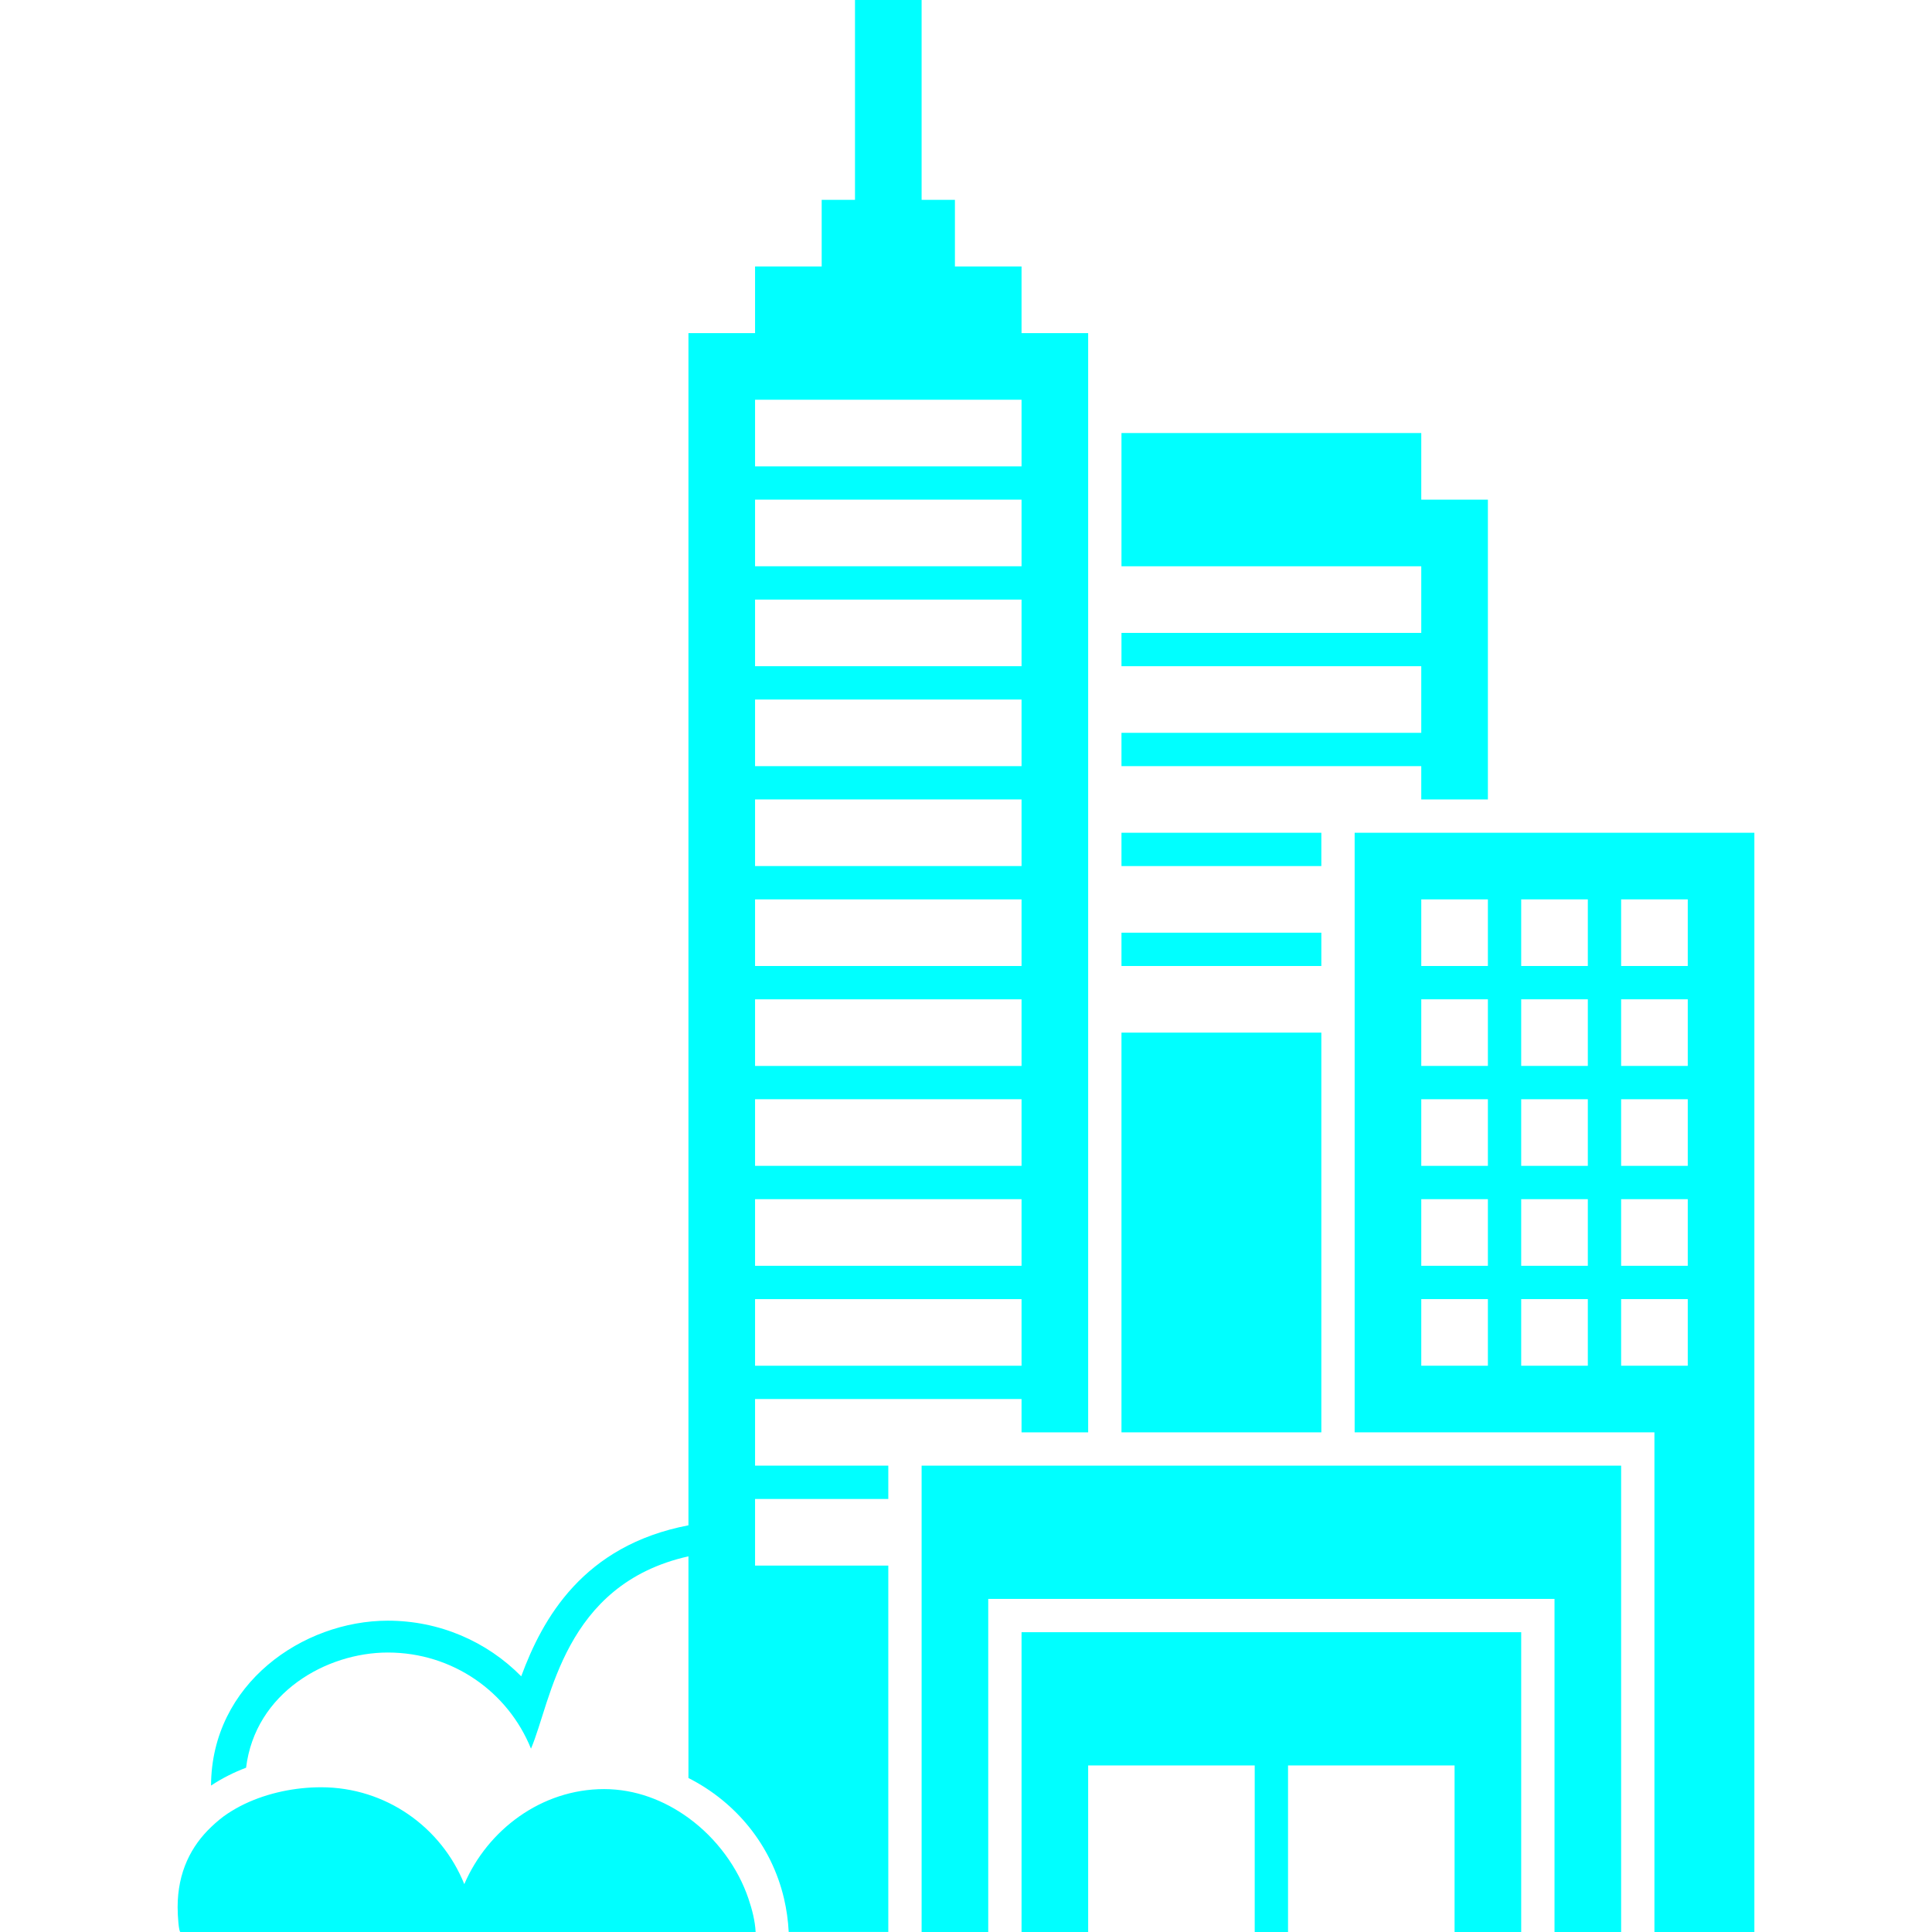
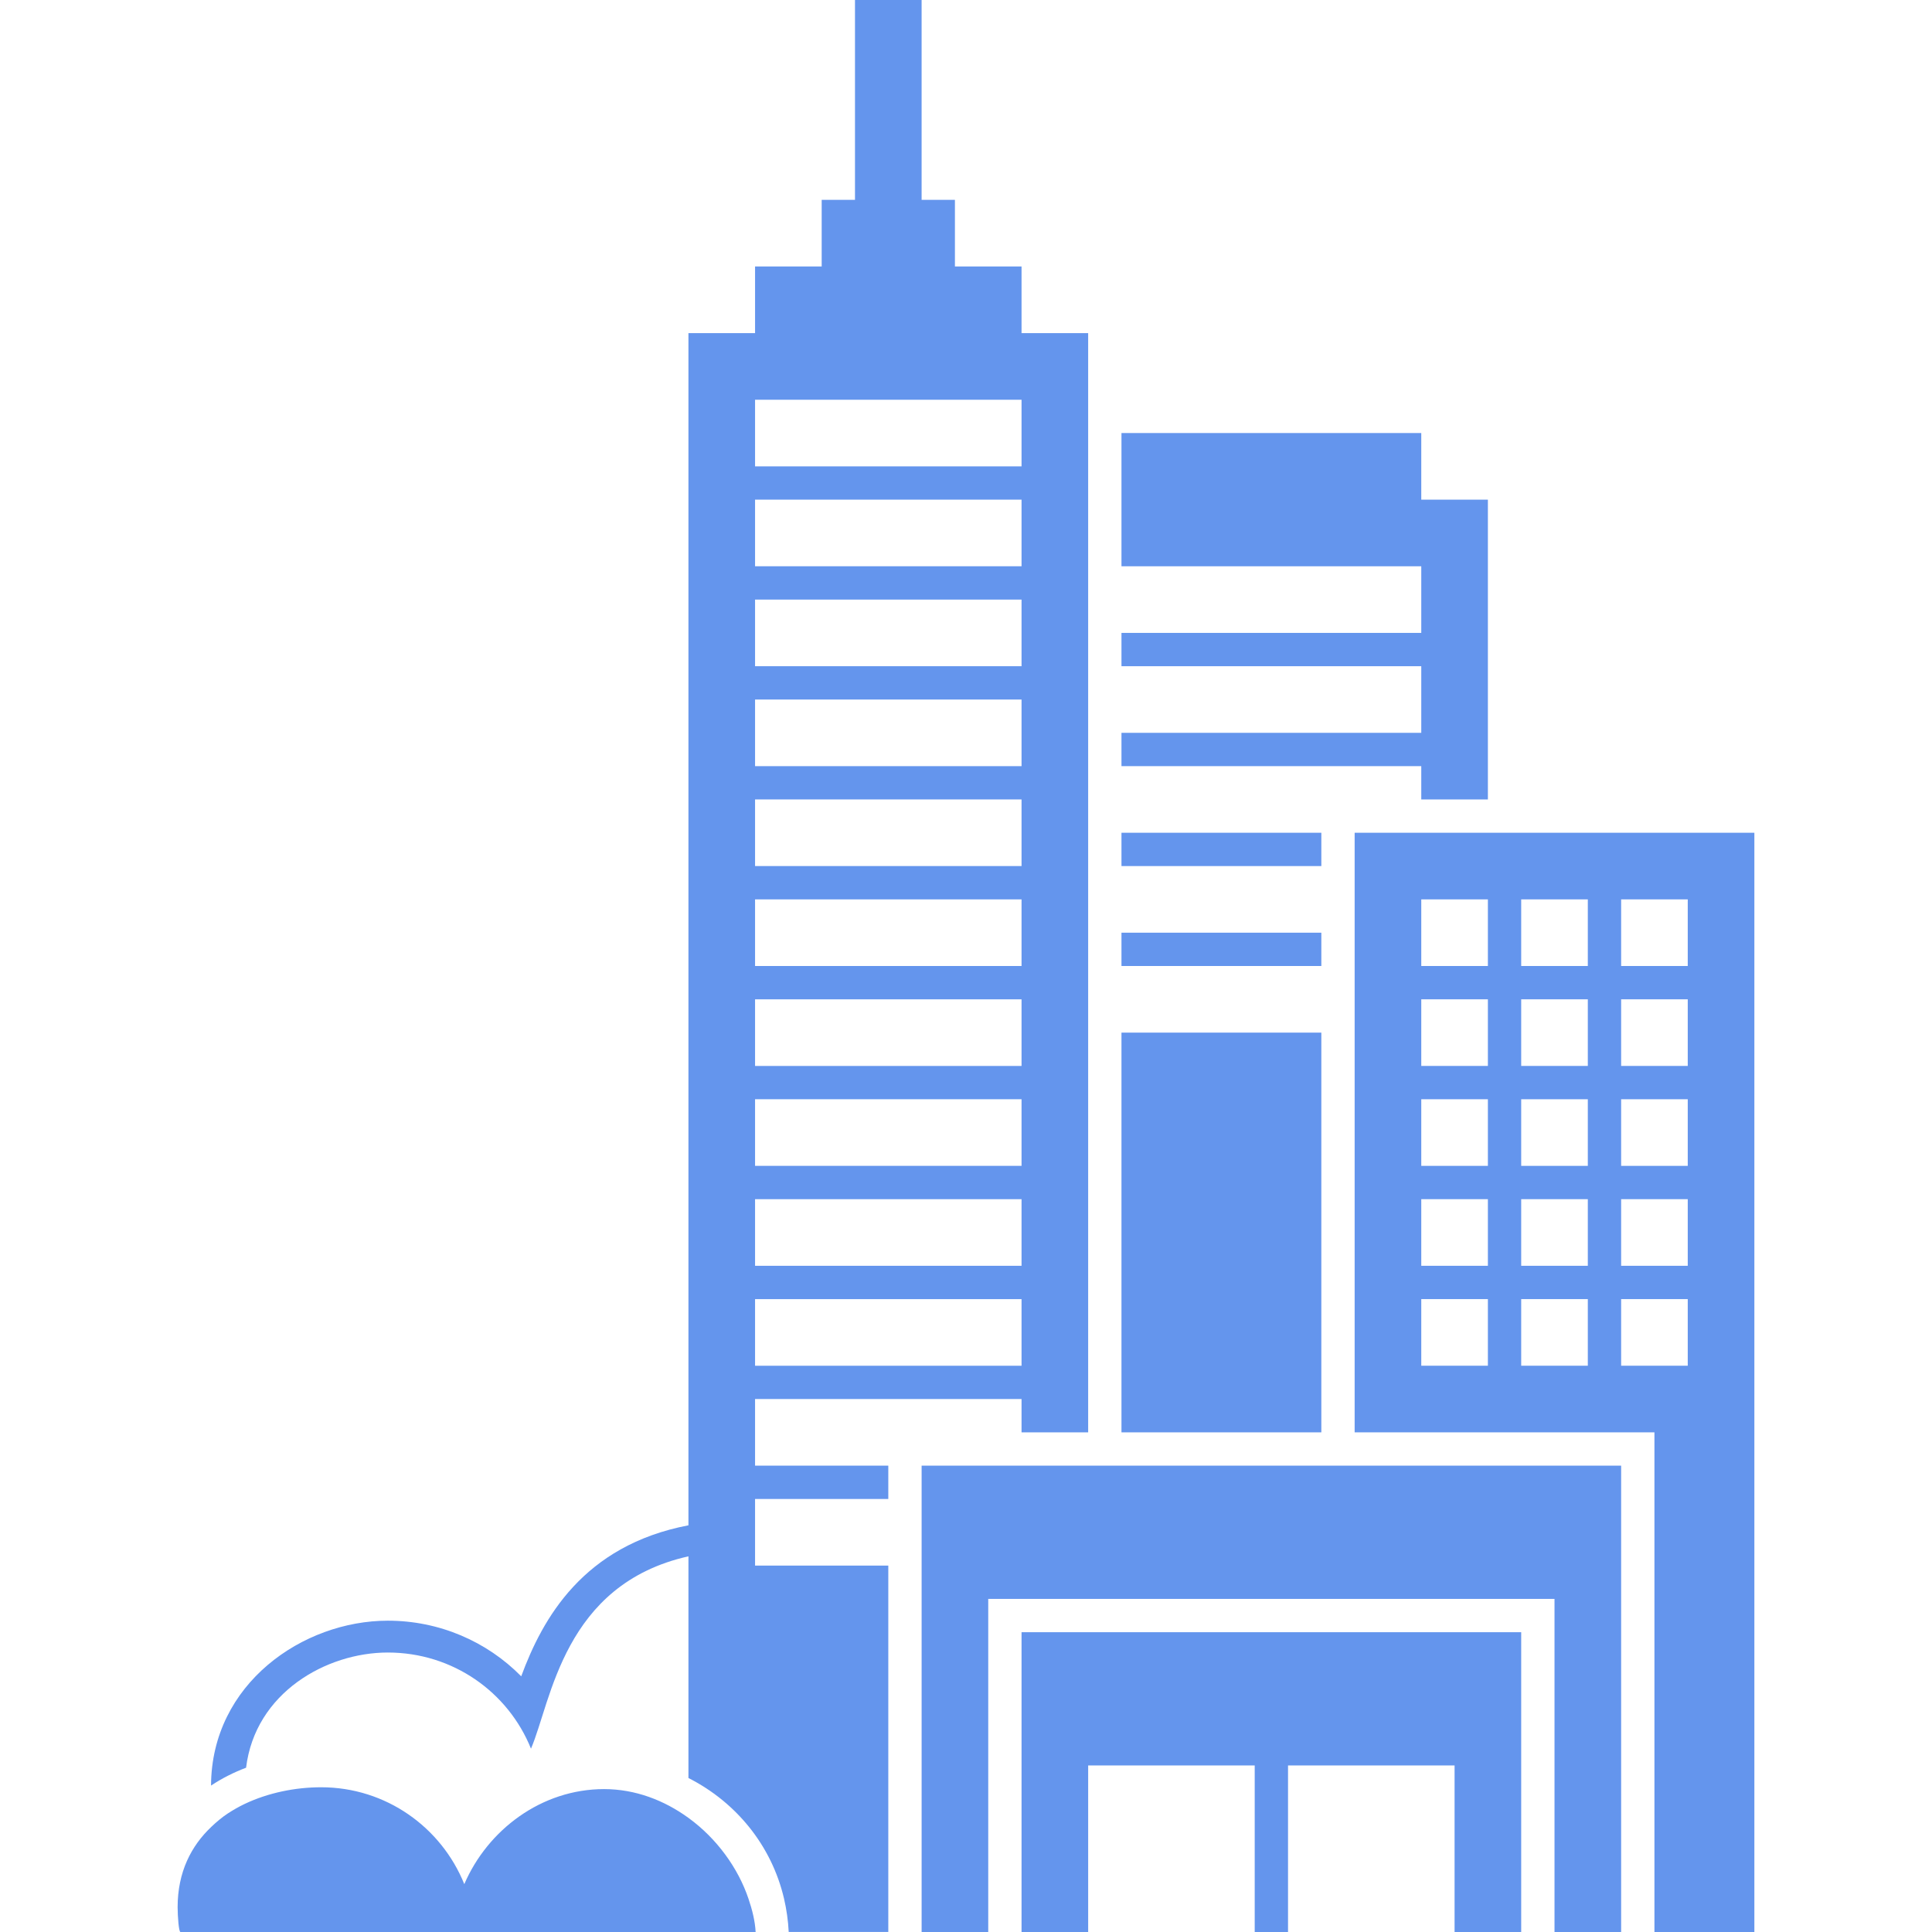
- <svg xmlns="http://www.w3.org/2000/svg" version="1.1" id="Capa_1" x="0px" y="0px" width="554.625px" height="554.625px" viewBox="0 0 554.625 554.625" style="enable-background:new 0 0 554.625 554.625;" fill="aqua" xml:space="preserve">
+ <svg xmlns="http://www.w3.org/2000/svg" version="1.1" id="Capa_1" x="0px" y="0px" width="554.625px" height="554.625px" viewBox="0 0 554.625 554.625" style="enable-background:new 0 0 554.625 554.625;" fill="cornflowerblue" xml:space="preserve">
  <g>
    <g>
      <rect x="321.945" y="296.438" width="57.375" height="114.75" />
      <rect x="321.945" y="239.062" width="57.375" height="9.562" />
      <polygon points="408.008,229.5 427.133,229.5 427.133,143.438 408.008,143.438 408.008,124.312 321.945,124.312 321.945,143.438     321.945,162.562 408.008,162.562 408.008,181.688 321.945,181.688 321.945,191.25 408.008,191.25 408.008,210.375     321.945,210.375 321.945,219.938 408.008,219.938   " />
      <rect x="321.945" y="267.75" width="57.375" height="9.562" />
      <path d="M70.643,507.463c2.62-21.506,23.008-33.067,40.688-33.067c18.638,0,34.53,11.312,41.1,27.598    c5.862-13.636,9.257-47.162,45.202-55.214v63.639c13.598,6.903,23.858,19.287,27.444,34.635c0.717,3.079,1.176,6.283,1.339,9.562    h28.592v-9.562v-71.288v-8.626v-8.51v-7.191h-6.818h-8.119h-7.918h-15.396v-4.198v-3.872v-4.887v-6.168h38.25v-9.562h-38.25    v-19.125h76.5v9.562h19.125v-114.75v-19.125v-9.562v-19.125v-9.562v-19.125v-9.562V191.25v-9.562v-19.125V95.625h-19.125V76.5    h-19.125V57.375h-9.562V0h-19.125v57.375h-9.562V76.5h-19.125v19.125h-19.125v342.251c-30.246,5.786-41.903,26.785-48.004,43.348    c-9.907-10.051-23.552-15.97-38.298-15.97c-24.355,0-50.624,18.092-50.748,47.334c1.597-1.061,3.261-2.027,4.992-2.897    C67.21,508.859,68.913,508.123,70.643,507.463z M216.758,114.75h76.5v19.125h-76.5V114.75z M216.758,143.438h76.5v19.125h-76.5    V143.438z M216.758,172.125h76.5v19.125h-76.5V172.125z M216.758,200.812h76.5v19.125h-76.5V200.812z M216.758,229.5h76.5v19.125    h-76.5V229.5z M216.758,258.188h76.5v19.125h-76.5V258.188z M216.758,286.875h76.5V306h-76.5V286.875z M216.758,315.562h76.5    v19.125h-76.5V315.562z M216.758,344.25h76.5v19.125h-76.5V344.25z M216.758,372.938h76.5v19.125h-76.5V372.938z" />
      <path d="M408.008,239.062h-19.125v9.562v19.125v9.562v19.125v114.75h38.25h9.562h19.125h9.562h9.562V459v95.625h28.688V459    V239.062h-76.5H408.008z M408.008,258.188h19.125v19.125h-19.125v-9.562V258.188z M408.008,315.562h19.125v19.125h-19.125V315.562    z M455.82,334.688h-19.125v-19.125h19.125V334.688z M408.008,344.25h19.125v19.125h-19.125V344.25z M436.695,344.25h19.125v19.125    h-19.125V344.25z M465.383,344.25h19.125v19.125h-19.125V344.25z M465.383,334.688v-19.125h19.125v19.125H465.383z M465.383,306    v-19.125h19.125V306H465.383z M455.82,306h-19.125v-19.125h19.125V306z M408.008,286.875h19.125V306h-19.125v-9.562V286.875z     M408.008,392.062v-19.125h19.125v19.125H408.008z M436.695,392.062v-19.125h19.125v19.125H436.695z M465.383,392.062v-19.125    h19.125v19.125H465.383z M484.508,277.312h-19.125v-19.125h19.125V277.312z M455.82,277.312h-19.125v-19.125h19.125V277.312z" />
      <path d="M216.921,554.625c-0.163-3.155-0.976-6.369-2.056-9.562c-2.964-8.769-9.046-17.261-17.241-23.208    c-6.914-5.021-15.223-8.253-24.212-8.253c-17.997,0-33.431,11.733-40.125,27.282c-6.569-16.285-22.462-27.808-41.1-27.808    c-7.344,0-15.166,1.549-22.022,4.819c-1.654,0.794-3.242,1.702-4.762,2.696c-1.702,1.119-3.242,2.43-4.714,3.825    c-5.786,5.47-9.697,12.977-9.697,23.084c0.01,2.726,0.335,7.124,0.813,7.124h11.15h3.987h3.988h126.703H216.921z" />
      <polygon points="388.883,420.75 379.32,420.75 321.945,420.75 312.383,420.75 293.258,420.75 264.571,420.75 264.571,430.312     264.571,449.438 264.571,470.781 264.571,482.571 264.571,495.672 264.571,545.062 264.571,554.625 274.535,554.625     279.518,554.625 283.695,554.625 283.695,539.479 283.695,468.562 283.695,459 312.383,459 321.945,459 379.32,459 388.883,459     427.133,459 446.258,459 446.258,554.625 465.383,554.625 465.383,459 465.383,420.75 427.133,420.75   " />
      <polygon points="427.133,554.625 436.695,554.625 436.695,468.562 427.133,468.562 388.883,468.562 321.945,468.562     312.383,468.562 293.258,468.562 293.258,554.625 312.383,554.625 312.383,506.812 321.945,506.812 360.195,506.812     360.195,554.625 369.758,554.625 369.758,506.812 388.883,506.812 417.57,506.812 417.57,554.625   " />
    </g>
  </g>
  <g>
</g>
  <g>
</g>
  <g>
</g>
  <g>
</g>
  <g>
</g>
  <g>
</g>
  <g>
</g>
  <g>
</g>
  <g>
</g>
  <g>
</g>
  <g>
</g>
  <g>
</g>
  <g>
</g>
  <g>
</g>
  <g>
</g>
</svg>
